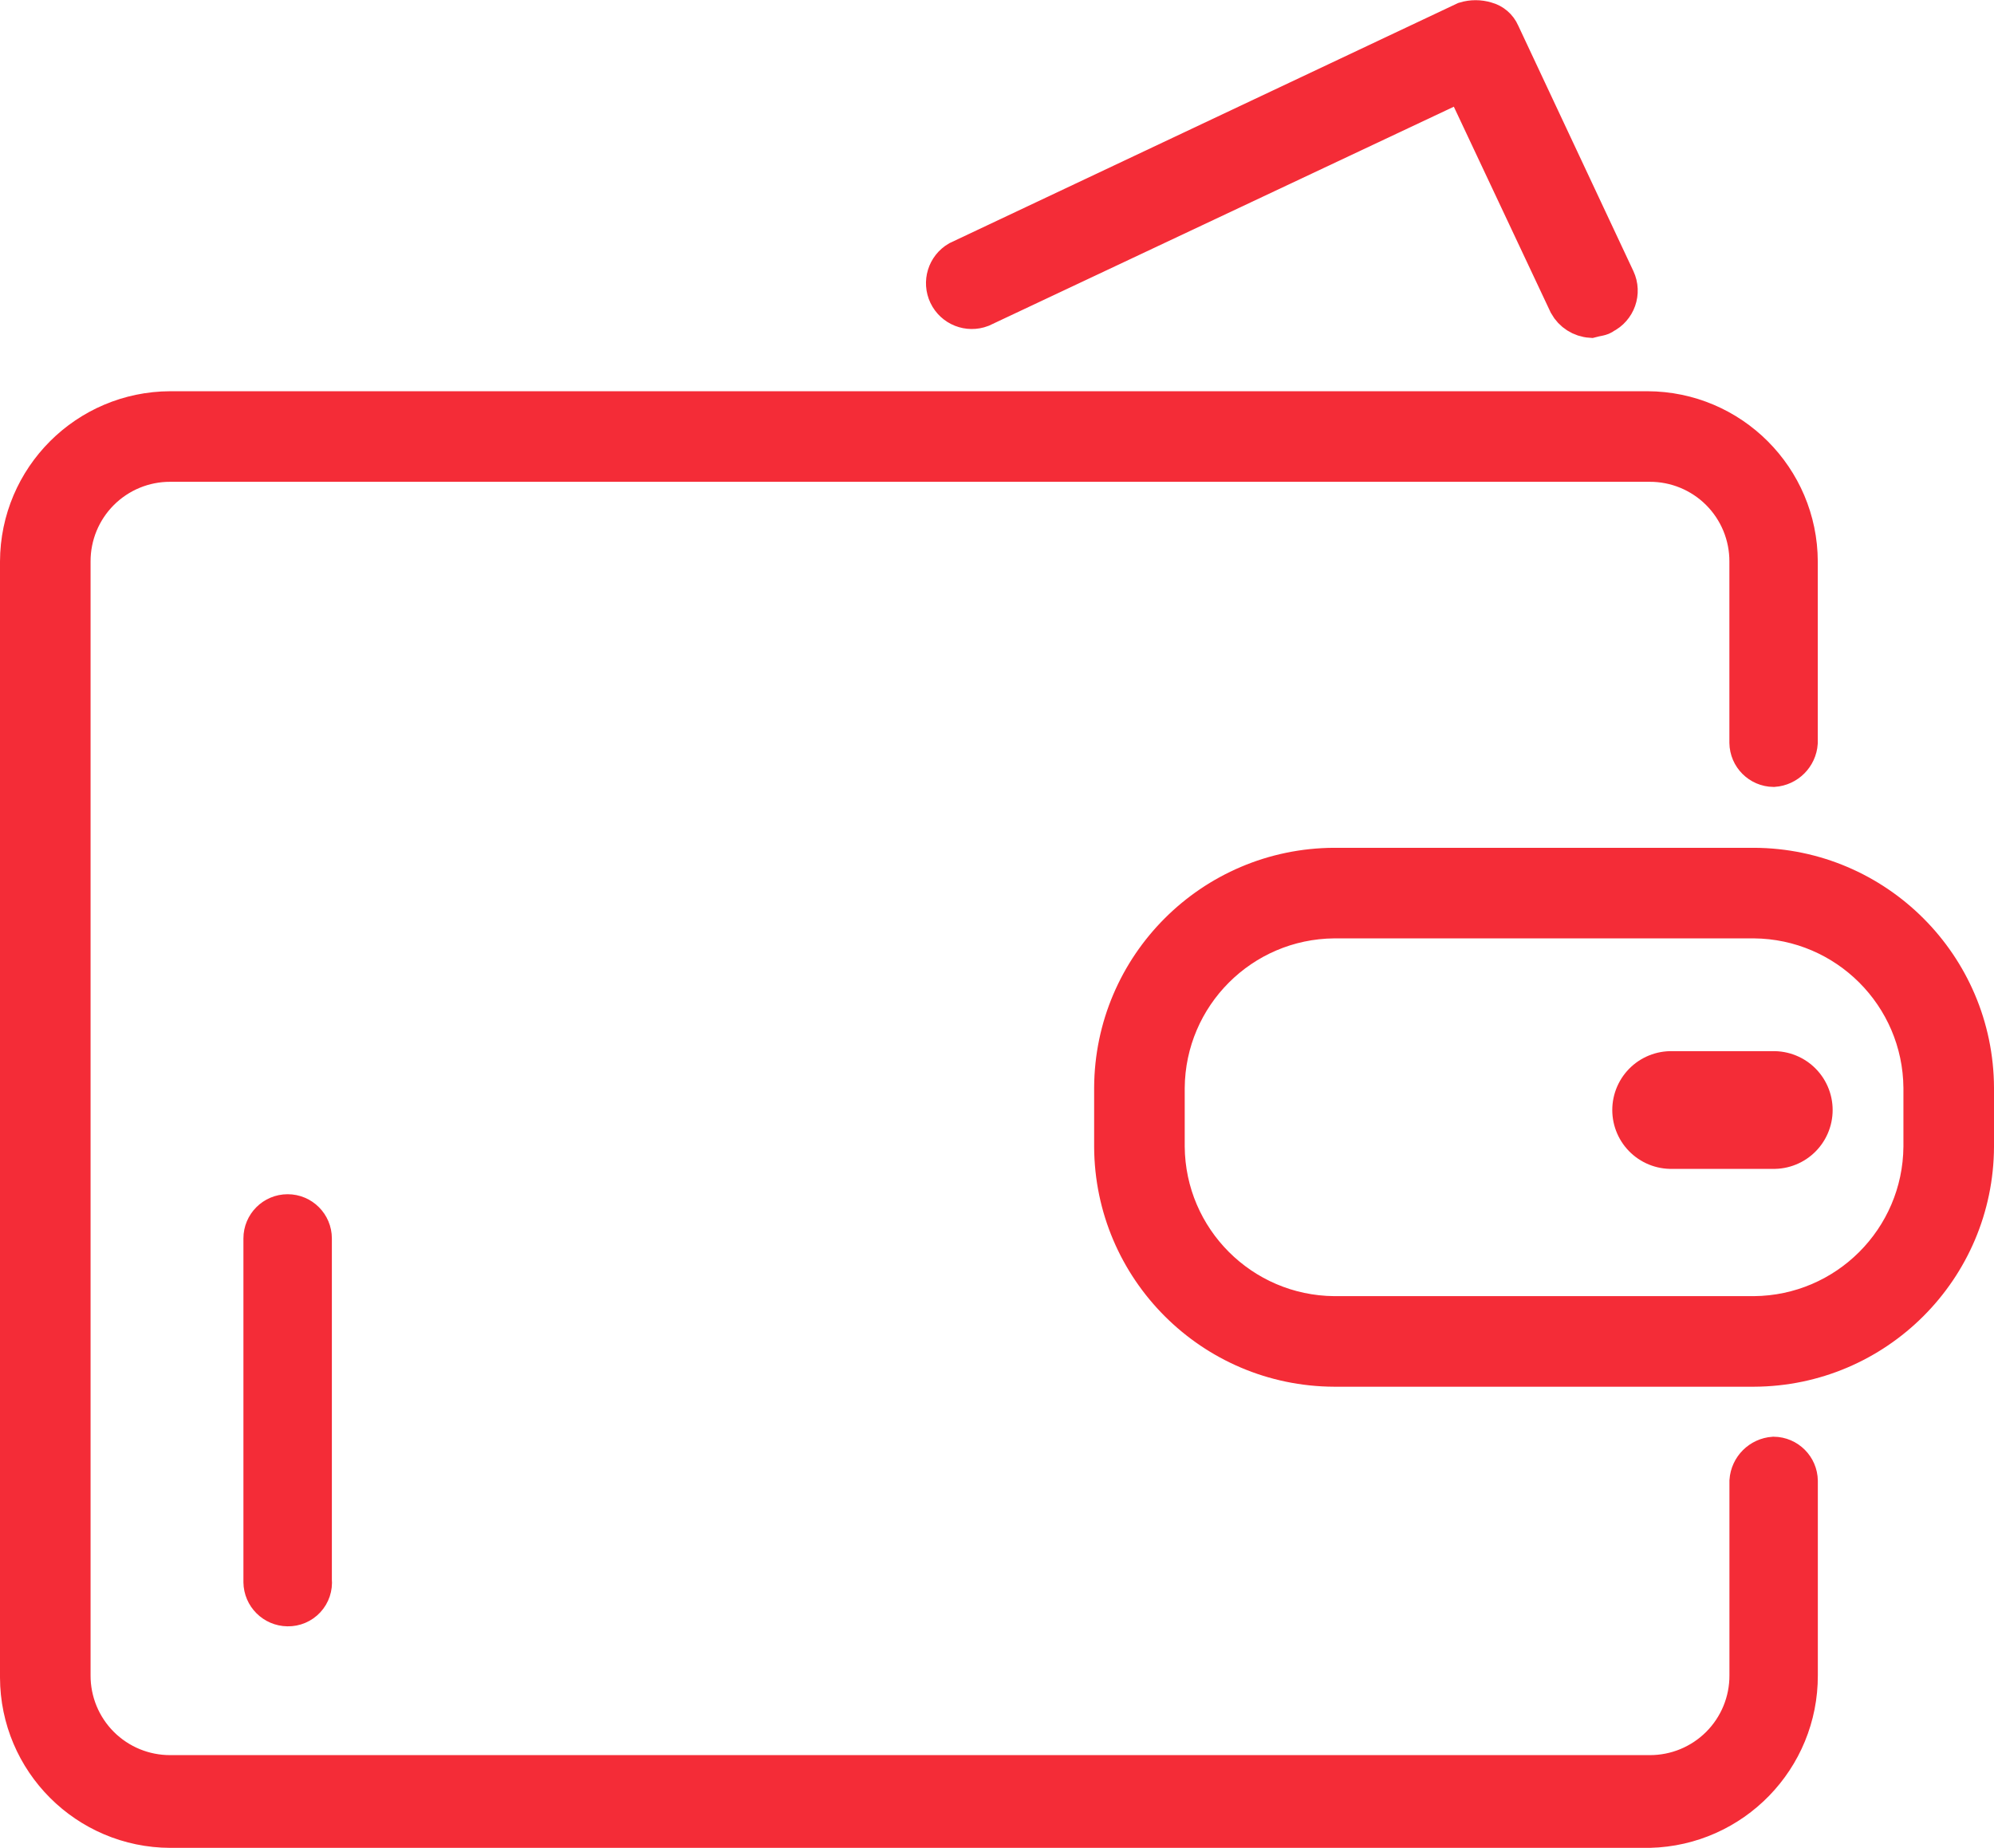
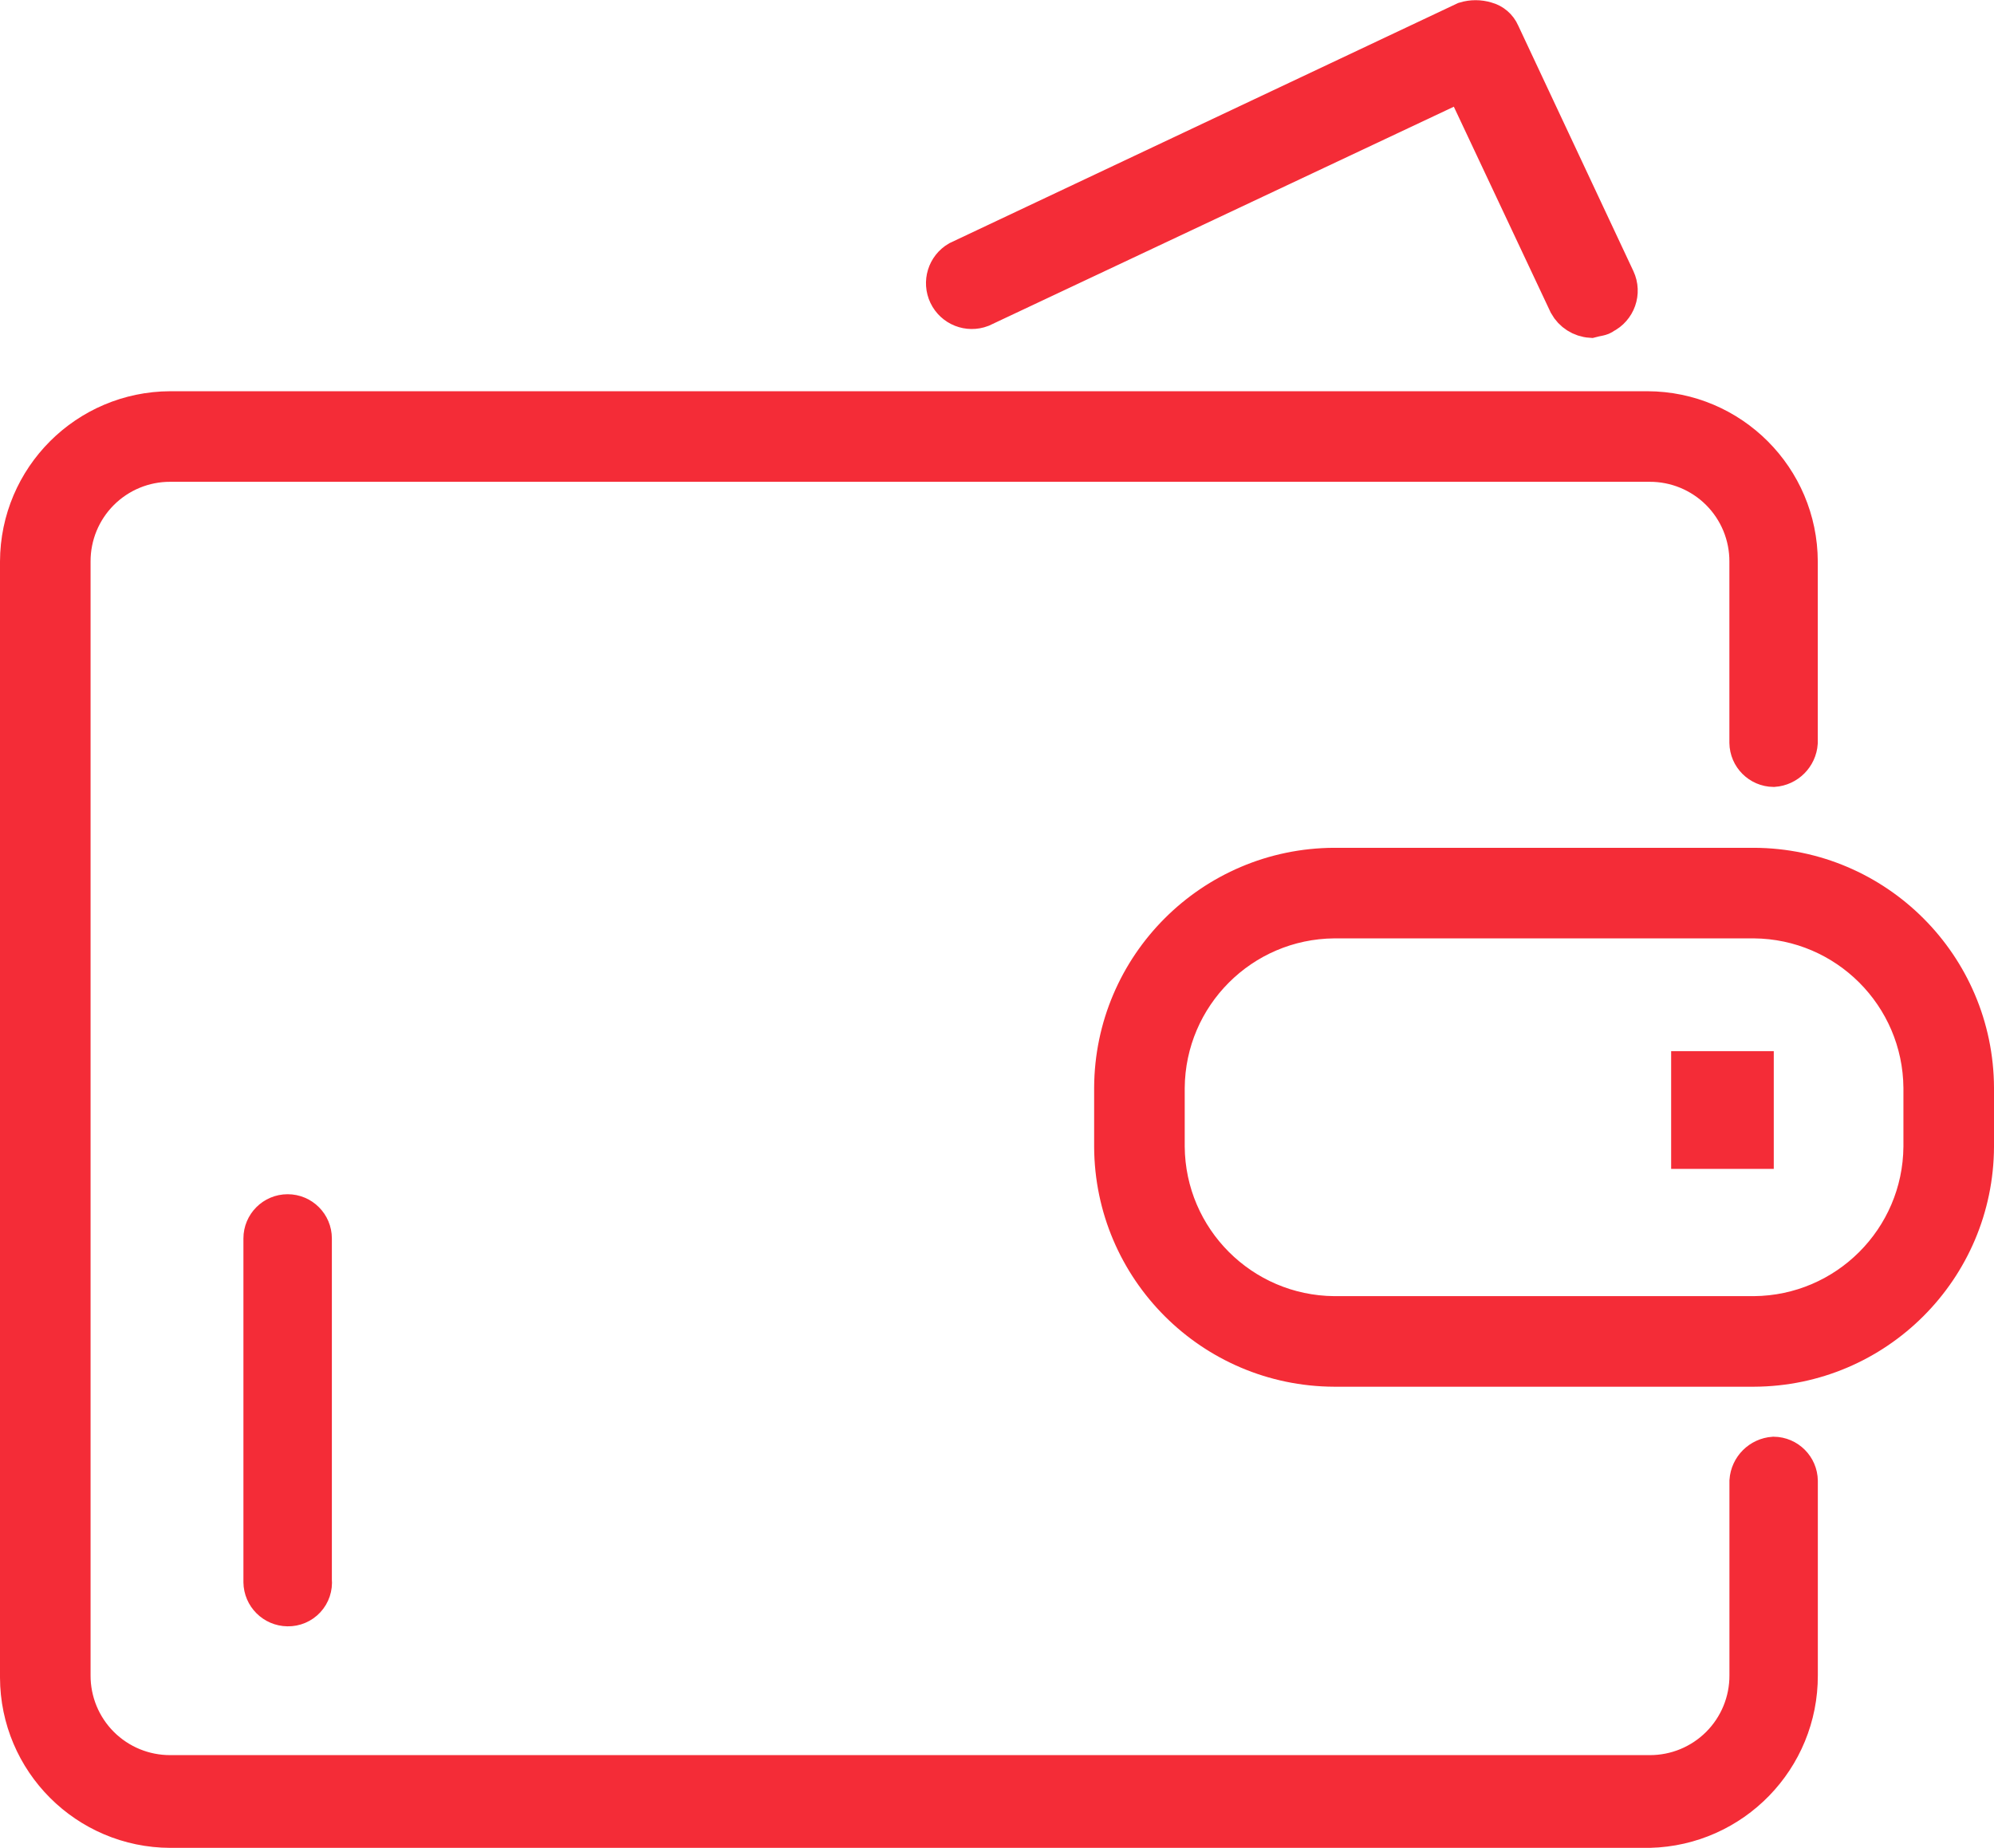
<svg xmlns="http://www.w3.org/2000/svg" width="44.03" height="40.804" viewBox="0 0 44.03 40.804">
  <defs>
-     <style>.a,.b{fill:#f42c37;stroke:#f42c37;}.a{stroke-width:0.8px;}.b{stroke-linecap:round;stroke-width:2.6px;}</style>
+     <style>.a,.b{fill:#f42c37;stroke:#f42c37;}.a{stroke-width:0.8px;}.b{strokeLinecap:round;stroke-width:2.6px;}</style>
  </defs>
  <g transform="translate(-4.6 -8.021)">
    <path class="a" d="M10.951,43.533a.584.584,0,0,1-.576-.576V35.368a.576.576,0,1,1,1.153,0v7.541A.567.567,0,0,1,10.951,43.533ZM44.34,45.015V40.722a.584.584,0,0,0-.576-.576.62.62,0,0,0-.576.576v4.293a2.153,2.153,0,0,1-2.162,2.162H8.362A2.153,2.153,0,0,1,6.2,45.015V20.421A2.153,2.153,0,0,1,8.362,18.26H41.025a2.153,2.153,0,0,1,2.162,2.162v4a.584.584,0,0,0,.576.576.62.62,0,0,0,.576-.576v-4a3.372,3.372,0,0,0-3.362-3.362H8.362A3.372,3.372,0,0,0,5,20.421V45.063a3.372,3.372,0,0,0,3.362,3.362H41.025A3.4,3.4,0,0,0,44.34,45.015ZM48.23,33.342v-1.3a4.92,4.92,0,0,0-4.9-4.9H34.06a4.92,4.92,0,0,0-4.9,4.9v1.3a4.92,4.92,0,0,0,4.9,4.9h9.27A4.92,4.92,0,0,0,48.23,33.342Zm-4.9-5a3.731,3.731,0,0,1,3.7,3.7v1.3a3.731,3.731,0,0,1-3.7,3.7H34.06a3.731,3.731,0,0,1-3.7-3.7v-1.3a3.731,3.731,0,0,1,3.7-3.7h9.27ZM40.017,14.994a.618.618,0,0,0,.288-.817L37.759,8.749a.508.508,0,0,0-.336-.288.819.819,0,0,0-.48,0L25.751,13.745a.612.612,0,0,0,.528,1.1l10.615-5,2.306,4.9a.652.652,0,0,0,.528.336C39.872,15.042,39.968,15.042,40.017,14.994Z" transform="translate(0 0)" />
    <path class="b" d="M14.5-7.59H12.234" transform="translate(29.267 40.122)" />
  </g>
</svg>
